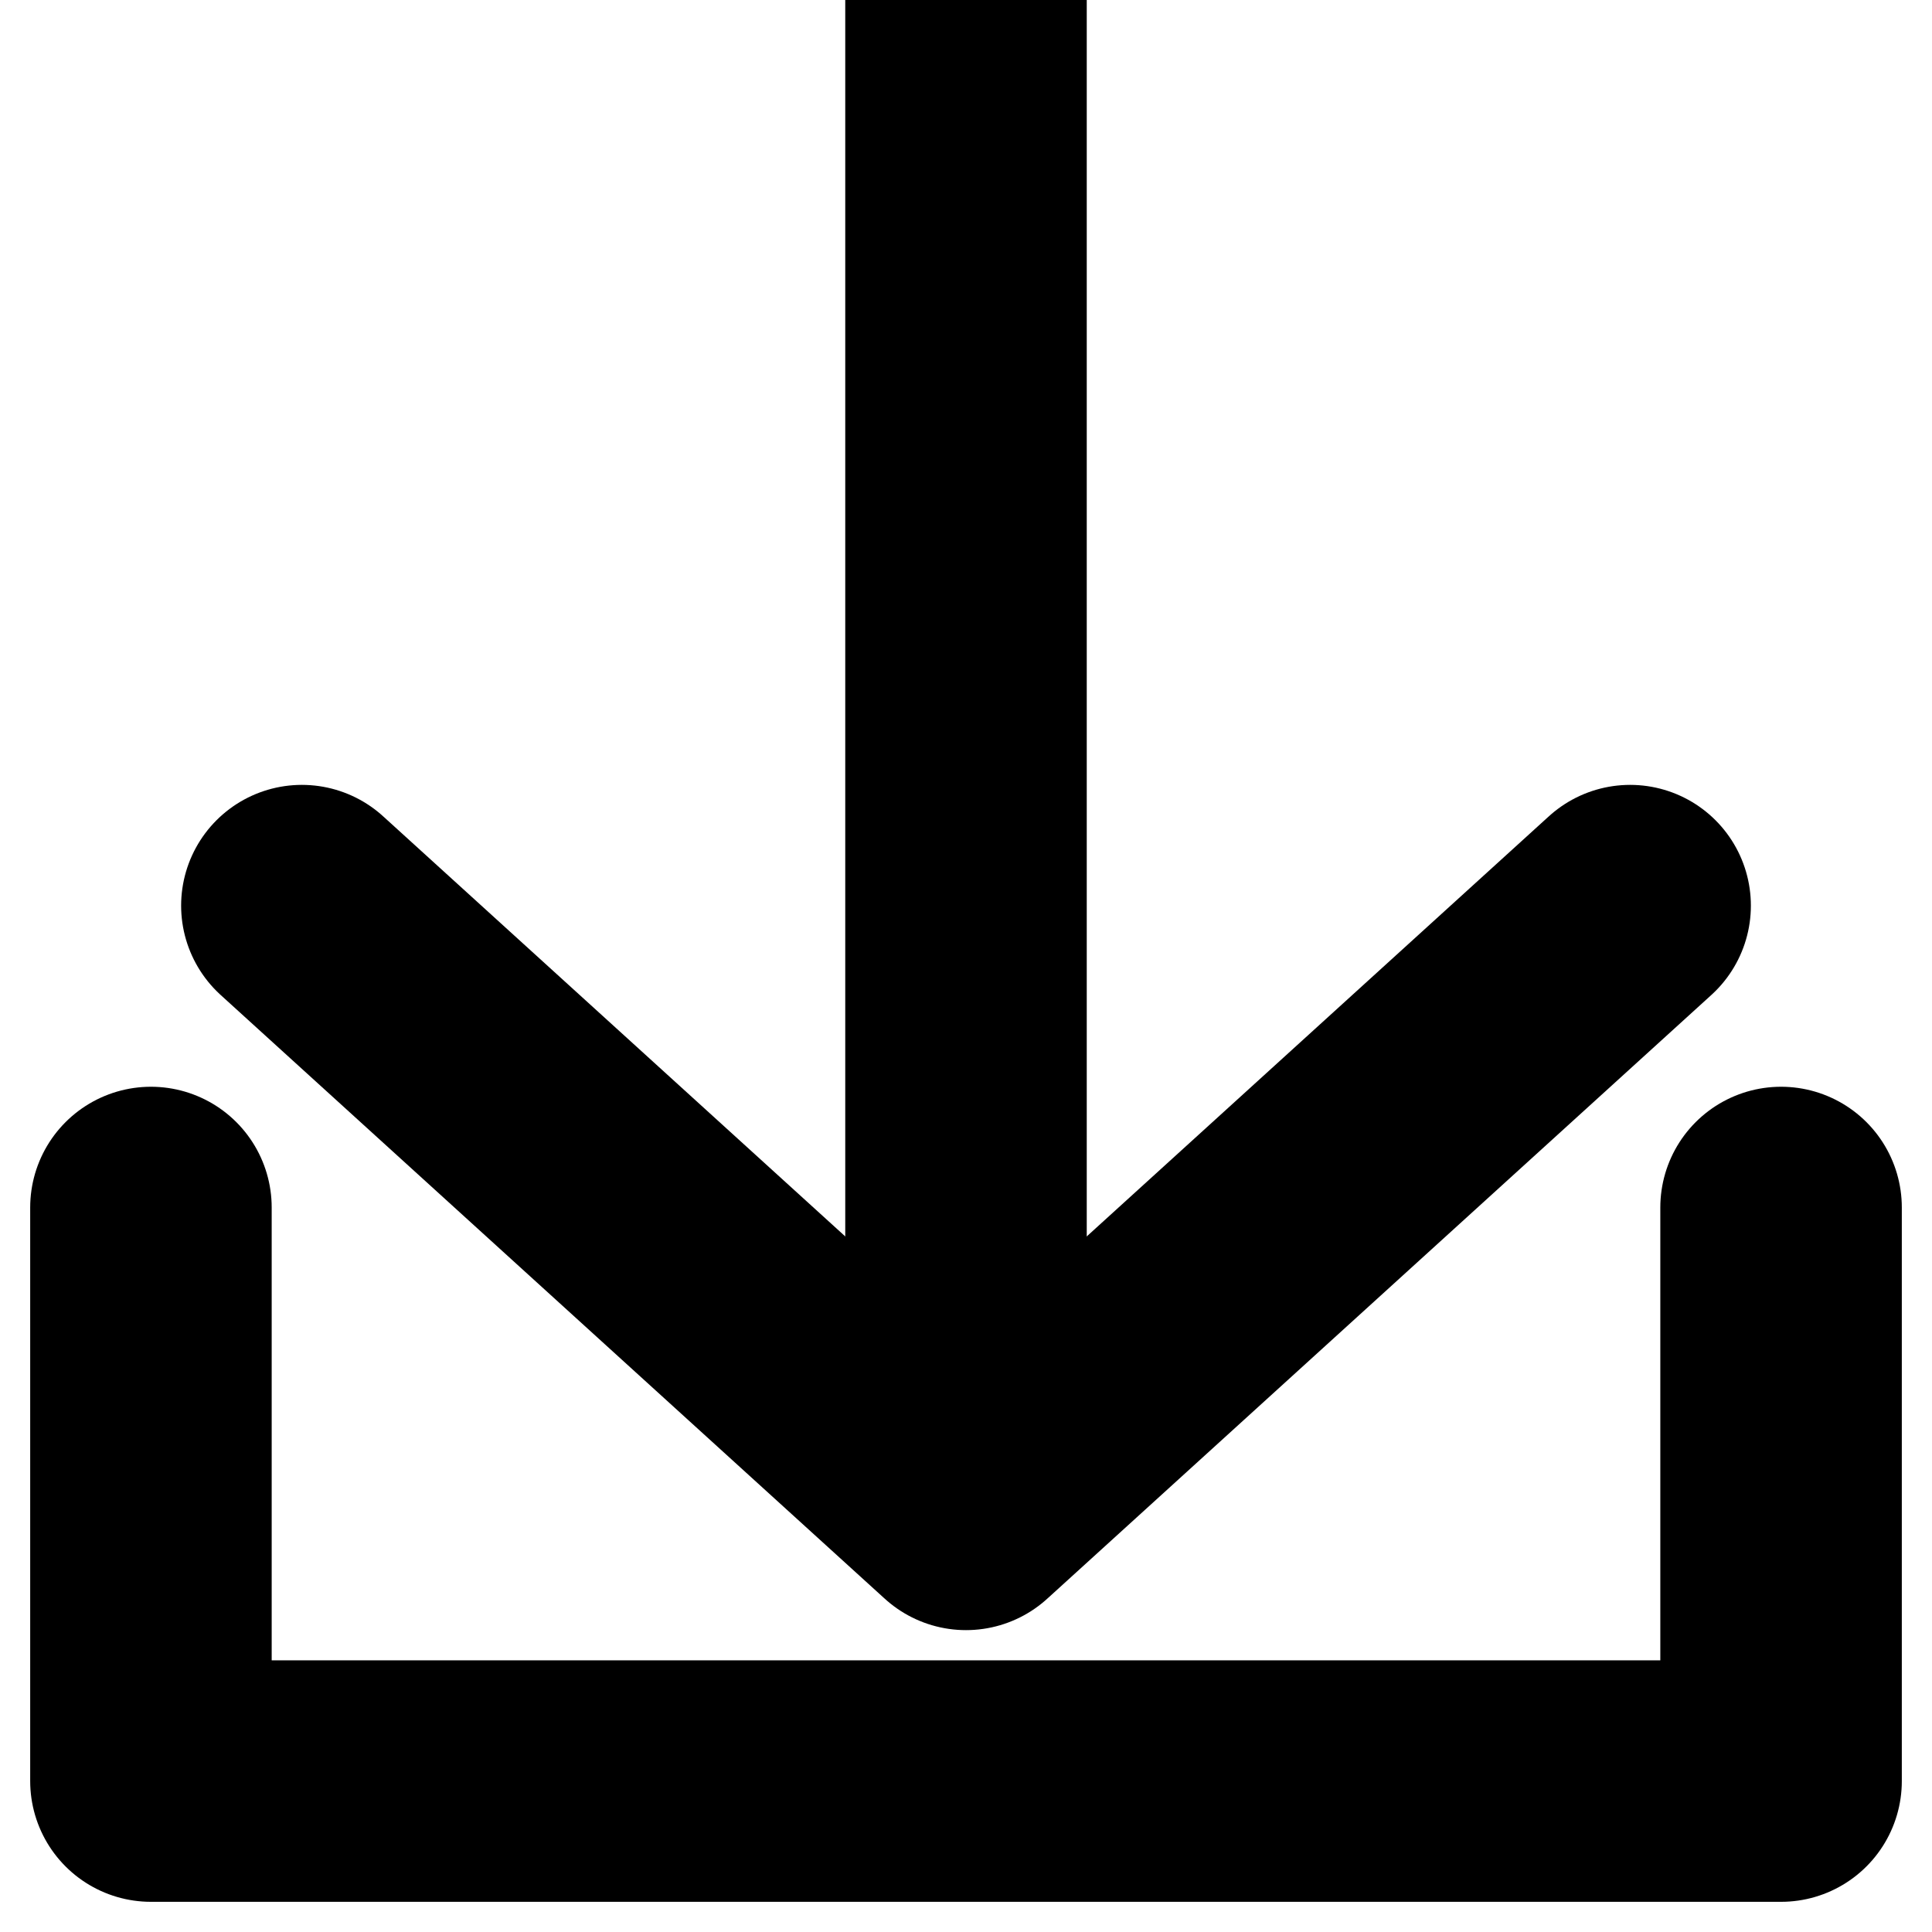
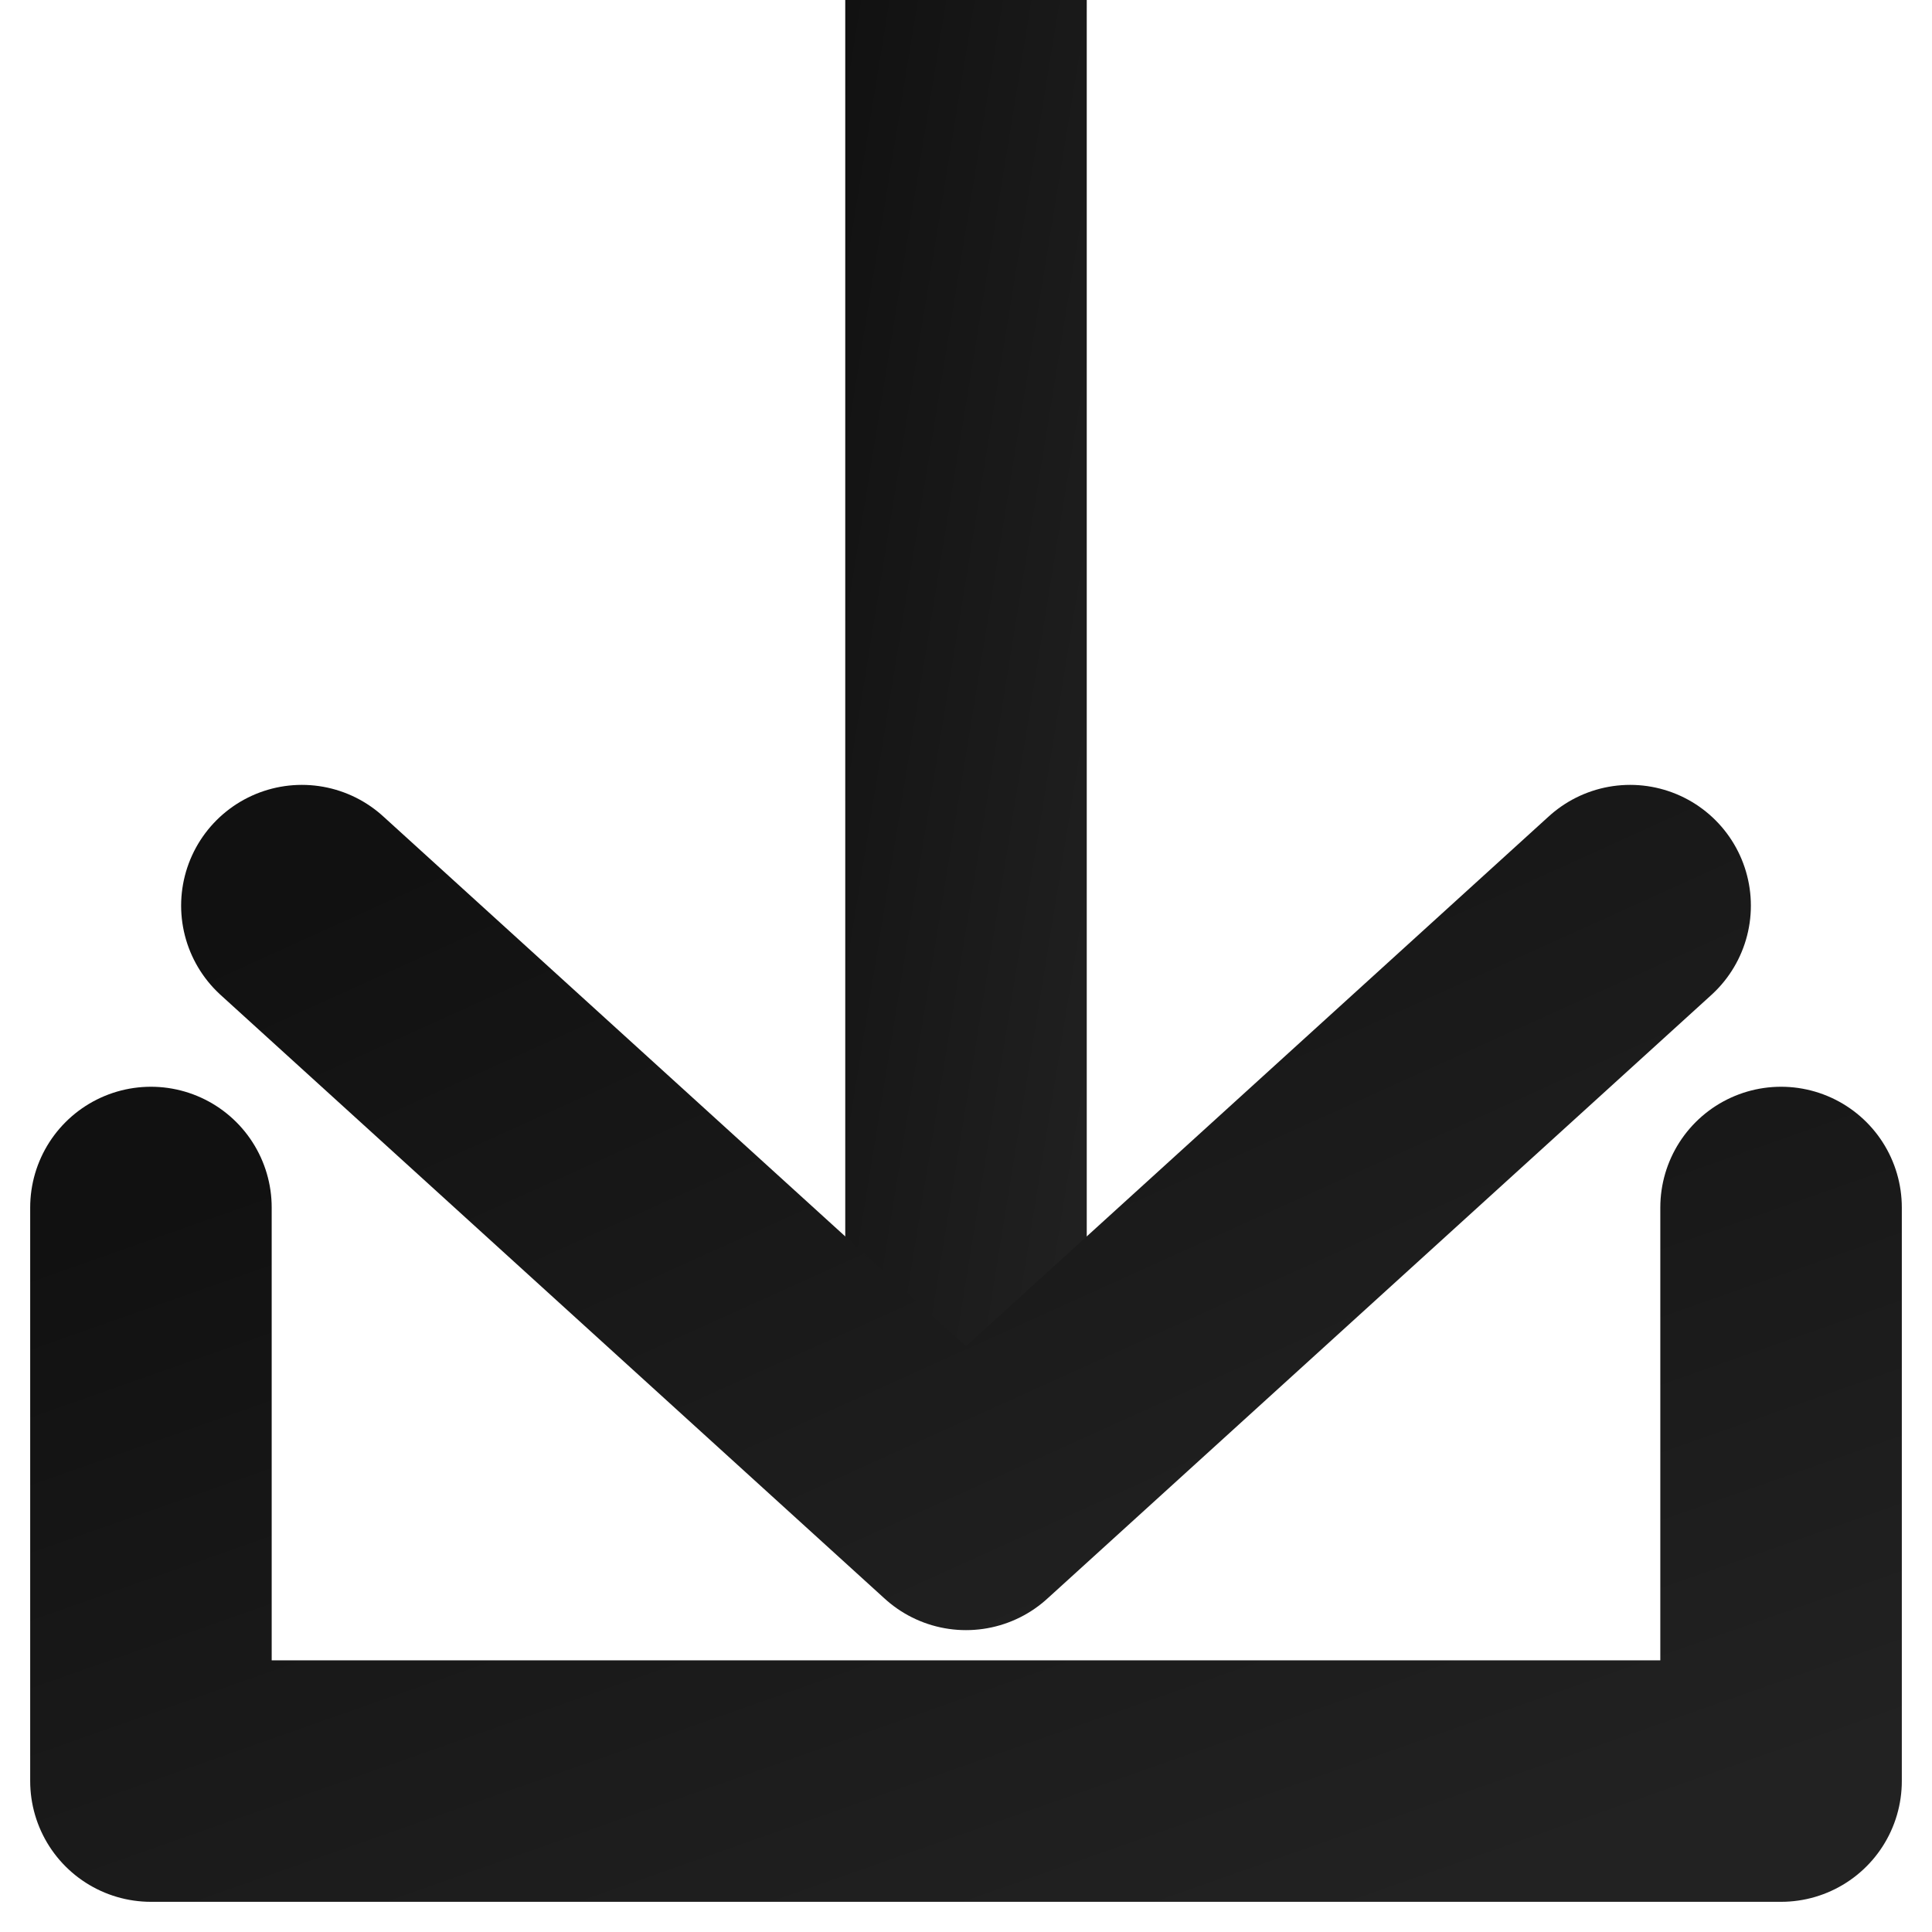
<svg xmlns="http://www.w3.org/2000/svg" viewBox="0 0 64 64">
-   <rect x="28" y="0" width="8" height="50" />
-   <path d="M 10 30 L 32 50 L 54 30" stroke="black" stroke-linecap="round" stroke-linejoin="round" stroke-width="8" fill="transparent" />
-   <path d="M 5 40 V 59 H 59 V 40" stroke="black" stroke-linejoin="round" stroke-linecap="round" stroke-width="8" fill="transparent" />
+   <defs>
+     <linearGradient id="GRAY" x1="0%" y1="0%" x2="100%" y2="100%">
+       <stop offset="0%" style="stop-color: #111111" />
+       <stop offset="100%" style="stop-color: #222222" />
+     </linearGradient>
+   </defs>
+   <rect x="28" y="0" width="8" height="50" fill="url(#GRAY)" />
+   <path d="M 10 30 L 32 50 L 54 30" stroke="url(#GRAY)" stroke-linecap="round" stroke-linejoin="round" stroke-width="8" fill="transparent" />
+   <path d="M 5 40 V 59 H 59 V 40" stroke="url(#GRAY)" stroke-linejoin="round" stroke-linecap="round" stroke-width="8" fill="transparent" />
</svg>
